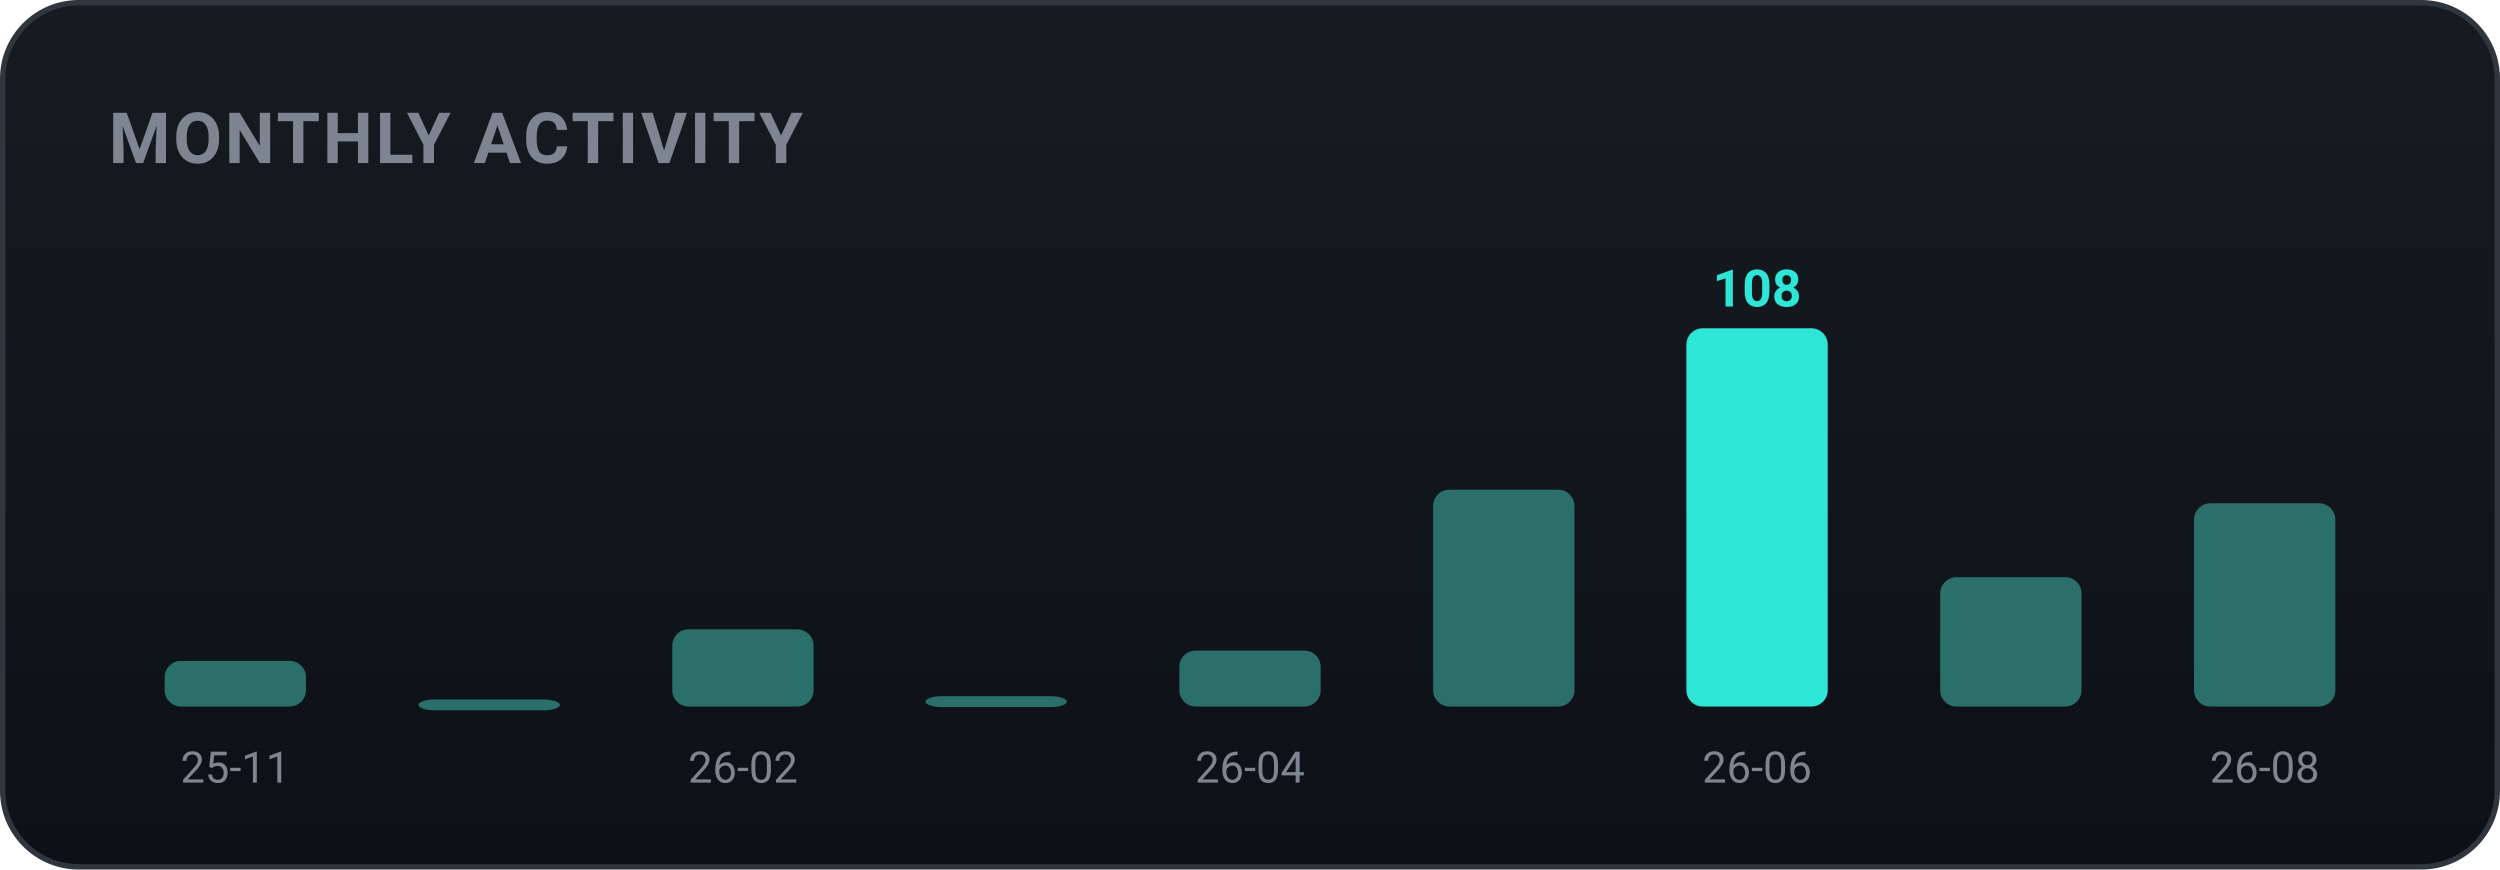
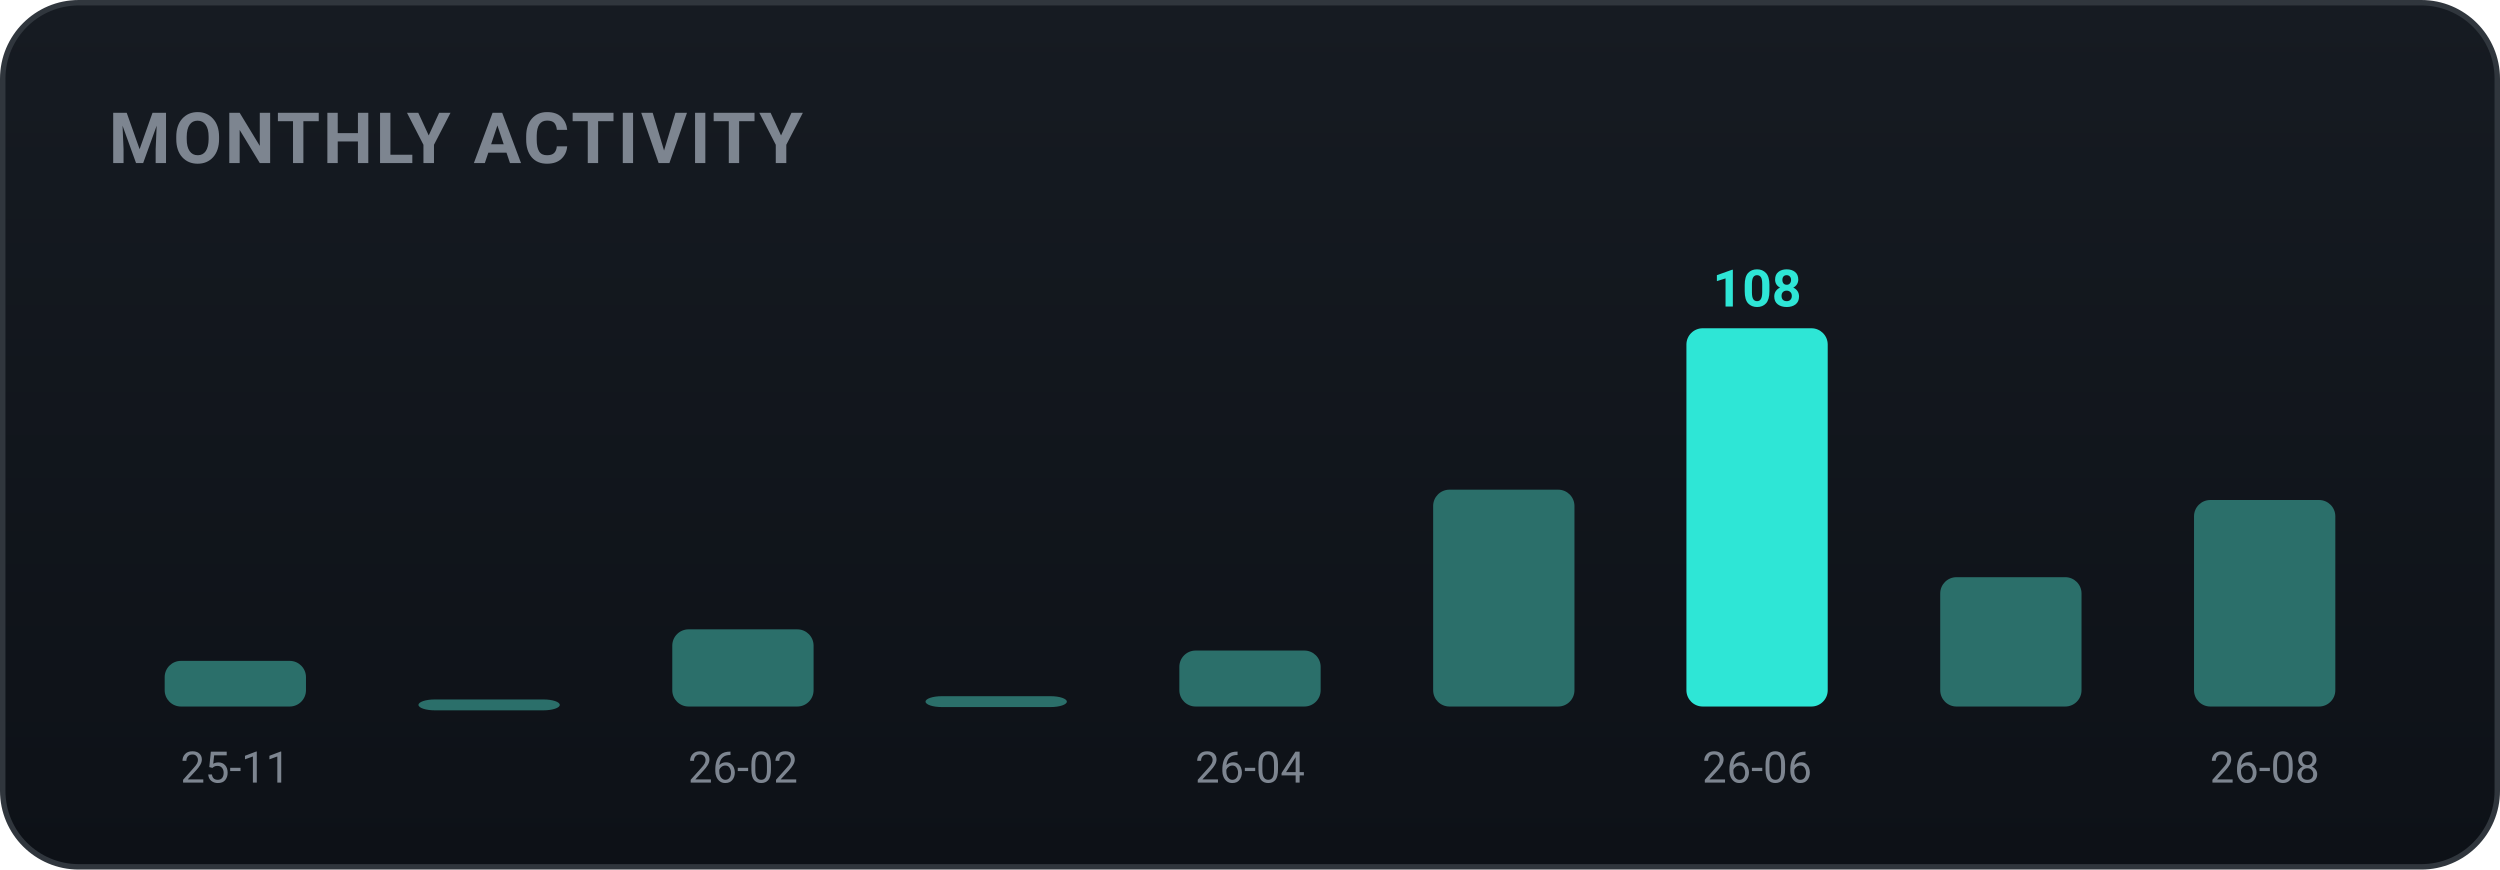
<svg xmlns="http://www.w3.org/2000/svg" width="460" height="160" viewBox="0 0 460 160" role="img" font-family="-apple-system,BlinkMacSystemFont,'Segoe UI',Roboto,'Apple SD Gothic Neo','Malgun Gothic',sans-serif">
  <defs>
    <linearGradient id="bgg" x1="0" y1="0" x2="0" y2="1">
      <stop offset="0" stop-color="#161b22" />
      <stop offset="1" stop-color="#0d1117" />
    </linearGradient>
  </defs>
  <rect x="0.5" y="0.5" width="459" height="159" rx="14" fill="url(#bgg)" stroke="#30363d" />
  <text x="20" y="30" font-family="-apple-system,BlinkMacSystemFont,'Segoe UI',Roboto,'Apple SD Gothic Neo','Malgun Gothic',sans-serif" font-size="13" font-weight="700" fill="#7d8590" letter-spacing="0.5">MONTHLY ACTIVITY</text>
  <rect x="30.3" y="121.6" width="26.0" height="8.4" rx="3" fill="#2b6f6a" />
  <text x="43.3" y="144.0" text-anchor="middle" font-size="8" fill="#7d8590">25-11</text>
  <rect x="77.0" y="128.7" width="26.0" height="2.0" rx="3" fill="#2b6f6a" />
  <rect x="123.7" y="115.8" width="26.0" height="14.2" rx="3" fill="#2b6f6a" />
  <text x="136.7" y="144.0" text-anchor="middle" font-size="8" fill="#7d8590">26-02</text>
  <rect x="170.3" y="128.1" width="26.0" height="2.0" rx="3" fill="#2b6f6a" />
  <rect x="217.0" y="119.7" width="26.0" height="10.3" rx="3" fill="#2b6f6a" />
  <text x="230.0" y="144.0" text-anchor="middle" font-size="8" fill="#7d8590">26-04</text>
  <rect x="263.7" y="90.1" width="26.0" height="39.9" rx="3" fill="#2b6f6a" />
  <rect x="310.3" y="60.4" width="26.0" height="69.6" rx="3" fill="#2ee6d6" />
  <text x="323.3" y="56.4" text-anchor="middle" font-size="9.5" font-weight="700" fill="#2ee6d6">108</text>
  <text x="323.3" y="144.0" text-anchor="middle" font-size="8" fill="#7d8590">26-06</text>
  <rect x="357.0" y="106.2" width="26.0" height="23.8" rx="3" fill="#2b6f6a" />
-   <rect x="403.7" y="92.6" width="26.0" height="37.4" rx="3" fill="#2b6f6a" />
+   <rect x="403.7" y="92.0" width="26.0" height="38.0" rx="3" fill="#2b6f6a" />
  <text x="416.7" y="144.0" text-anchor="middle" font-size="8" fill="#7d8590">26-08</text>
</svg>
